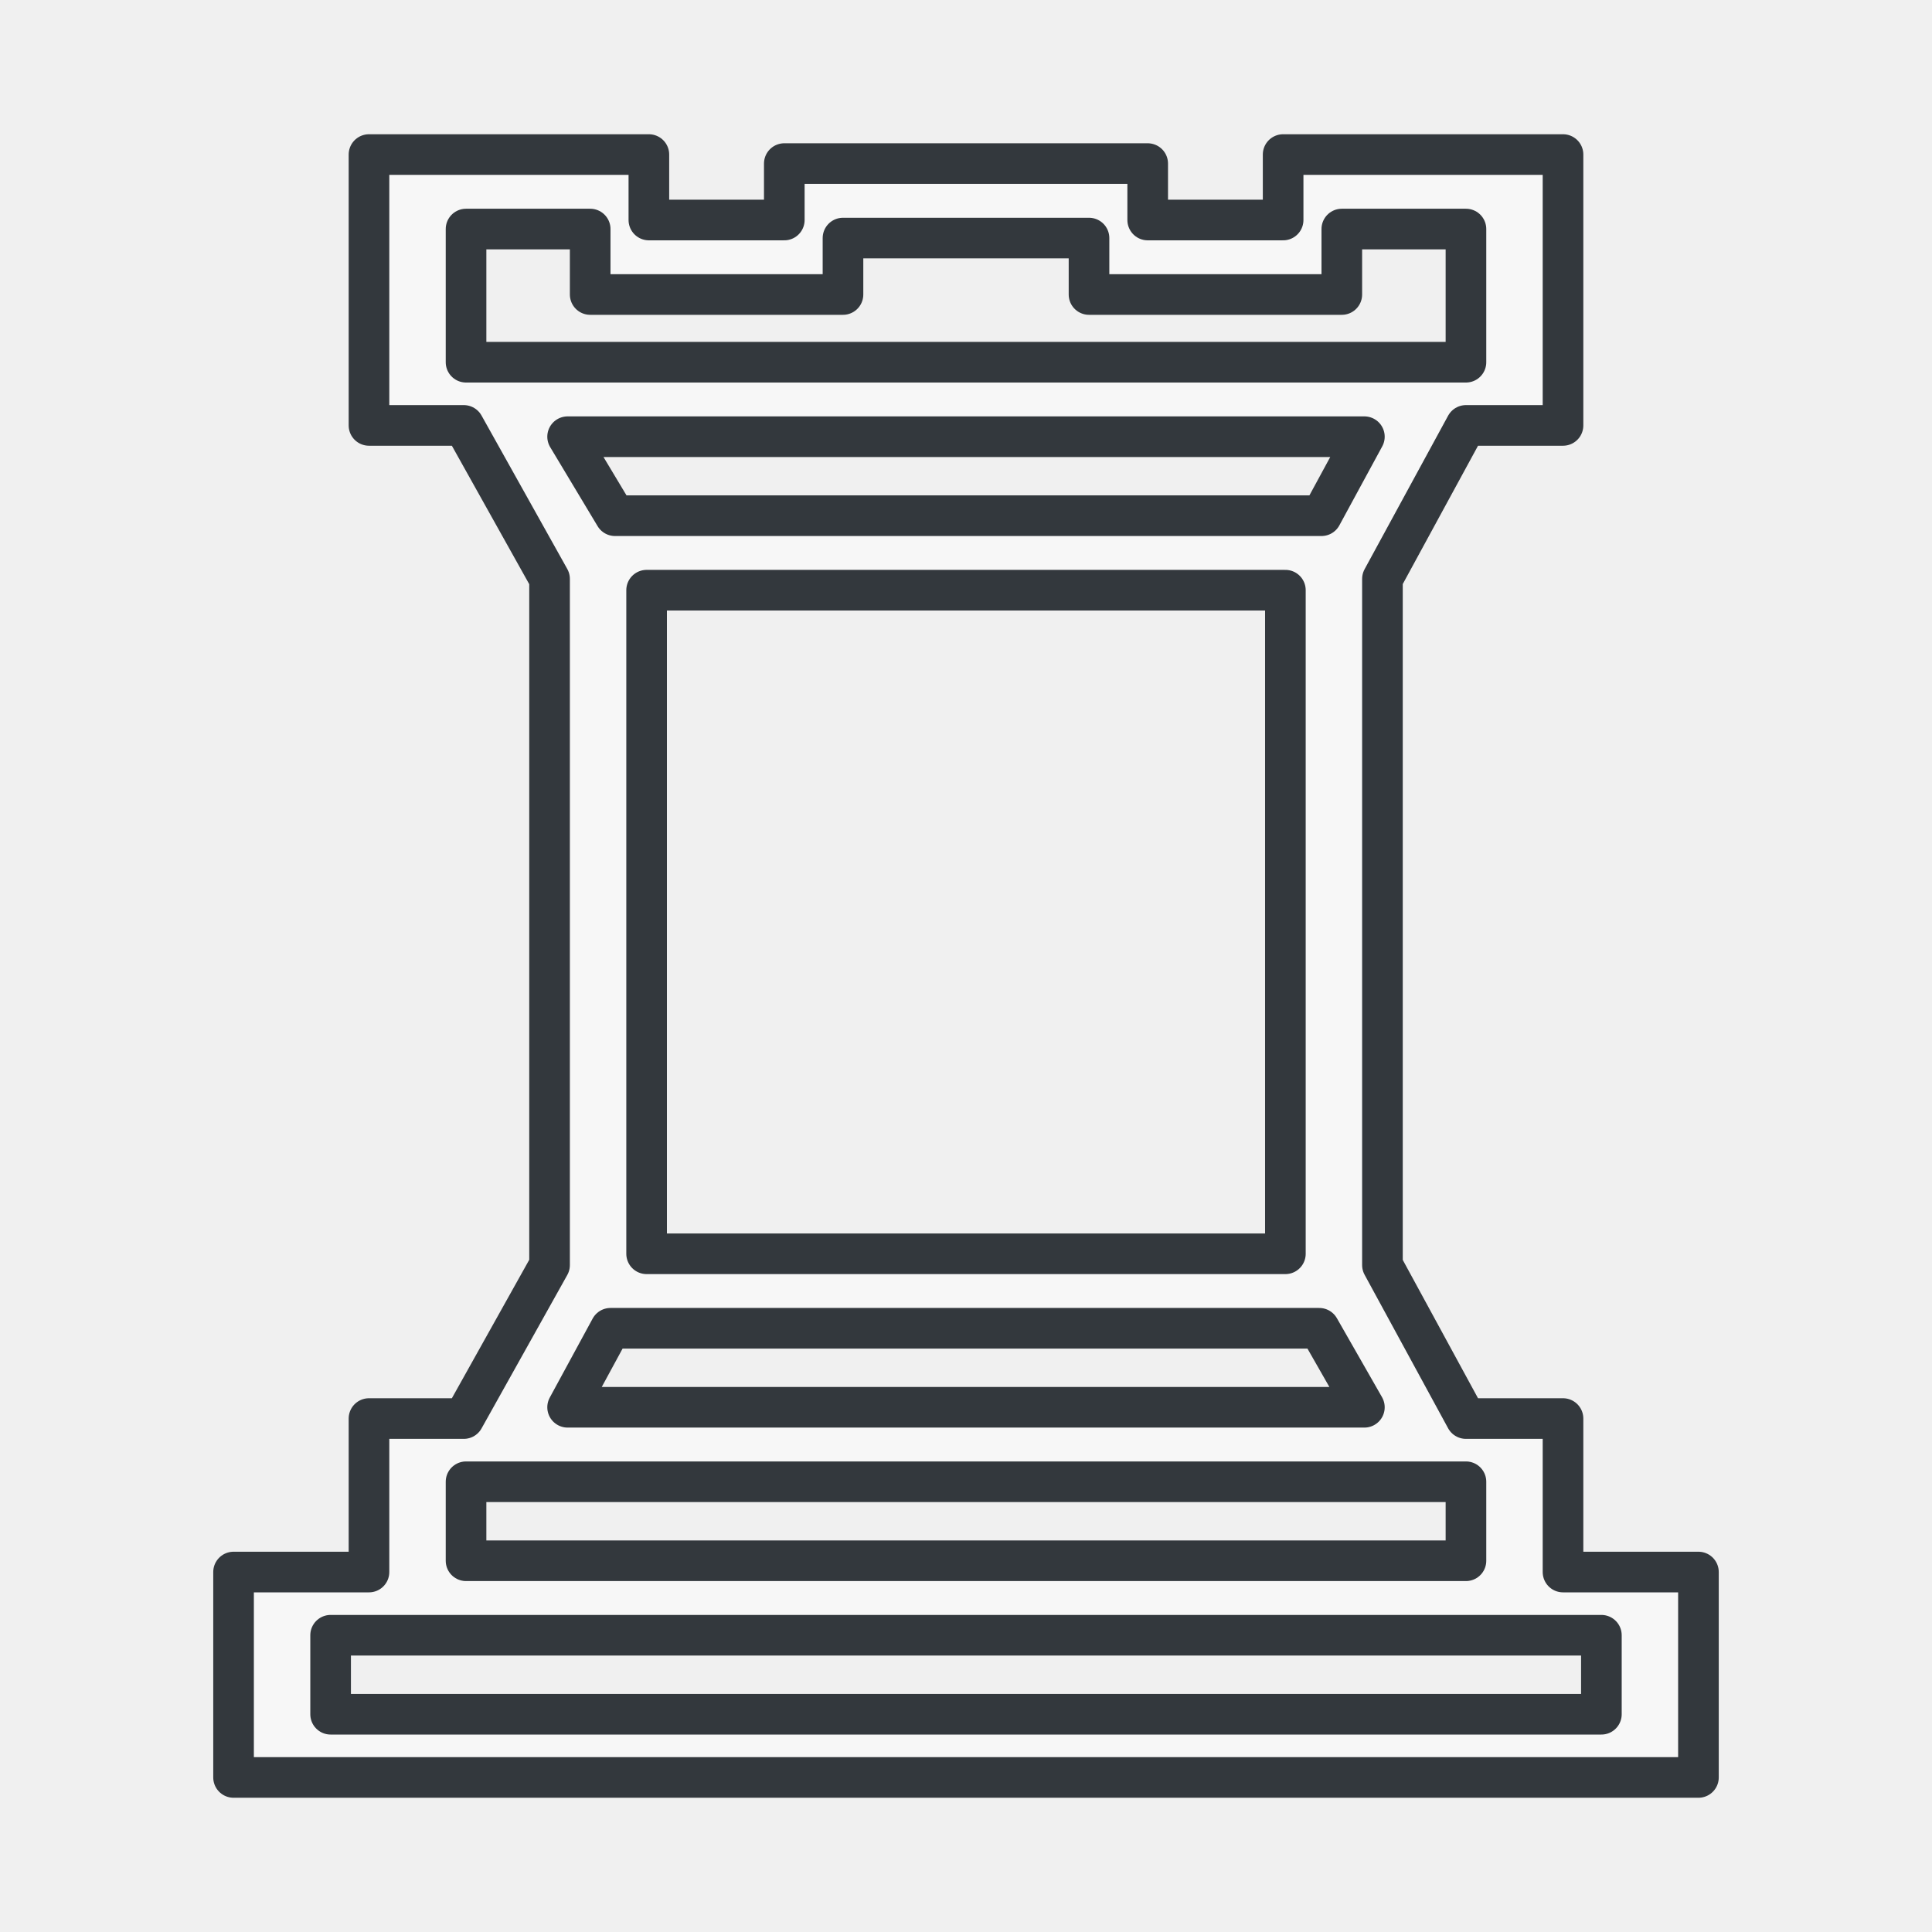
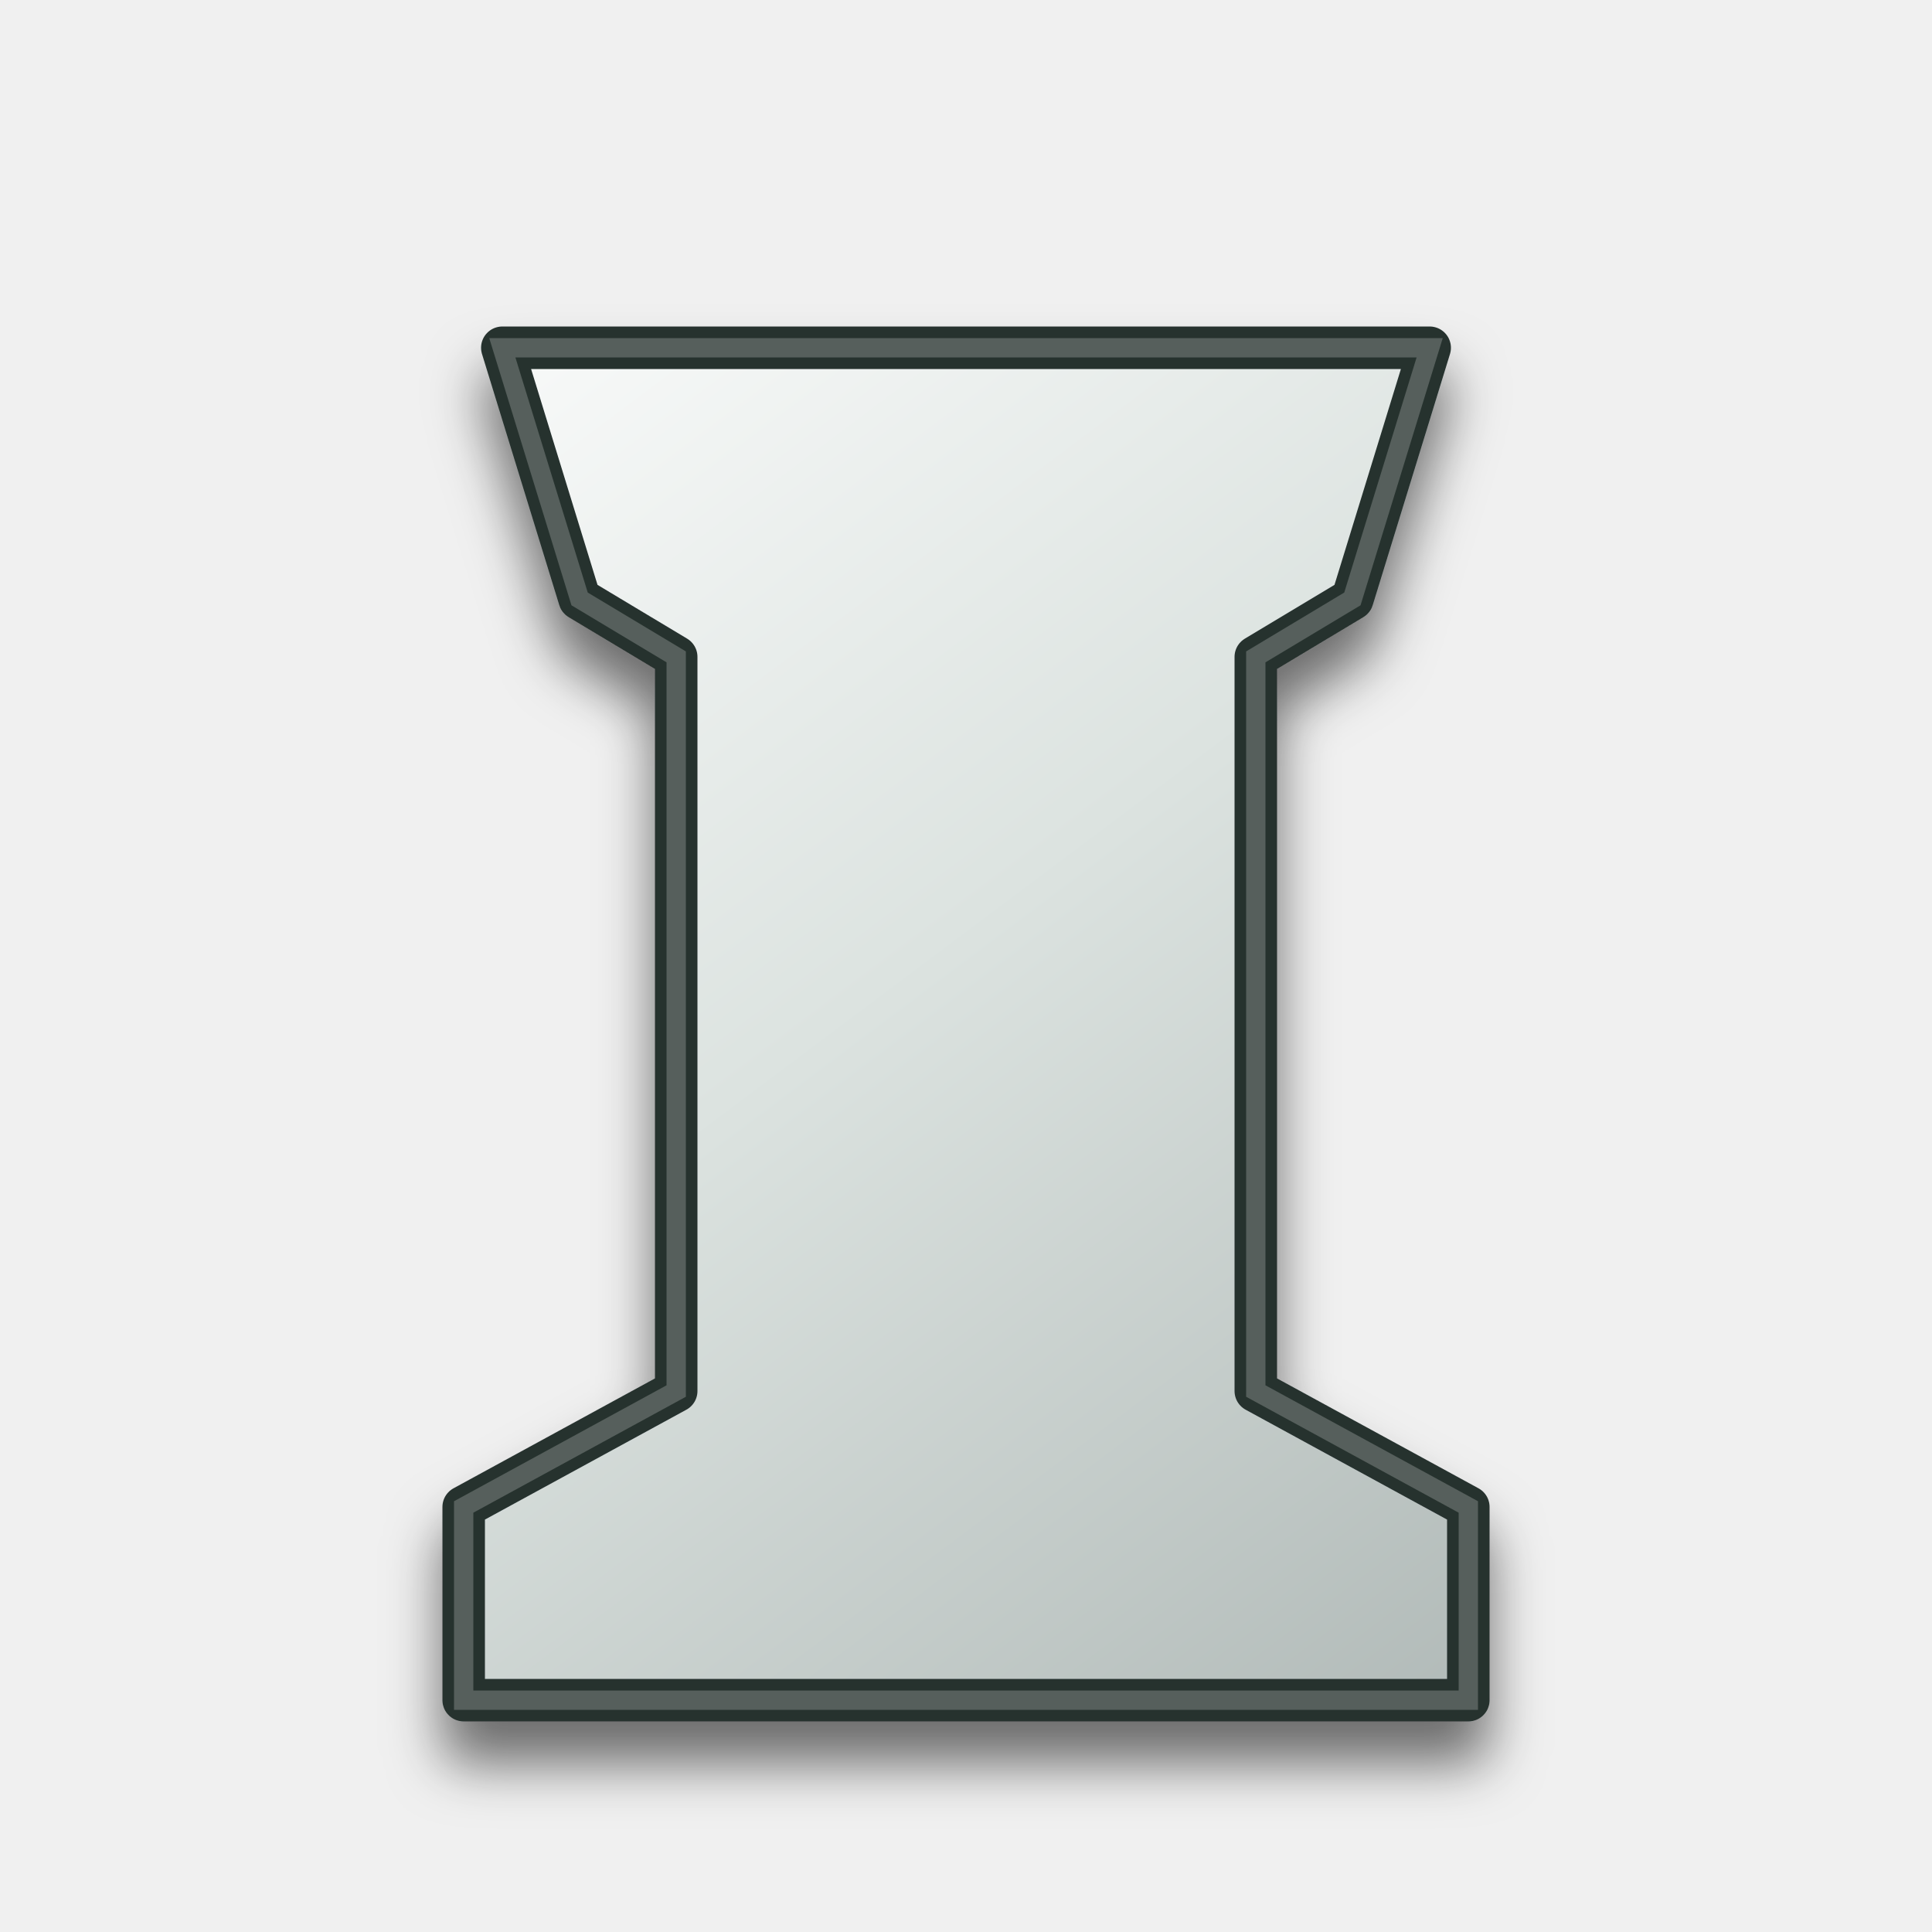
- <svg xmlns="http://www.w3.org/2000/svg" viewBox="0 0 1000 1000">
-   <g transform="translate(-84.73,920.00) scale(1.16829,-1.16829)">
-     <path d="M176 0V91H236V159H278L316 227V531L278 599H236V719H360V690H420V715H581V690H641V719H765V599H722L685 531V227L722 159H765V91H825V0ZM279 627H722V686H667V657H555V682H446V657H334V686H279ZM345 559H658L677 594H324ZM359 232H642V526H359ZM324 164H677L657 199H343ZM279 96H722V131H279ZM219 28H782V63H219Z" fill="#f7f7f7" stroke="#33383d" stroke-width="18.0" stroke-linejoin="round" />
-   </g>
+ <svg xmlns="http://www.w3.org/2000/svg" viewBox="0 0 100 100">
+   <defs>
+     <linearGradient id="g" x1="20" y1="10" x2="80" y2="90" gradientUnits="userSpaceOnUse">
+       <stop offset="0" stop-color="#ffffff" />
+       <stop offset=".48" stop-color="#dce3e0" />
+       <stop offset="1" stop-color="#aeb7b5" />
+     </linearGradient>
+     <filter id="s" x="-20%" y="-20%" width="140%" height="140%">
+       <feDropShadow dx="0" dy="2.2" stdDeviation="1.4" flood-opacity=".55" />
+     </filter>
+   </defs>
+   <path d="M26 18 L74 18 L70 31 L65 34 L65 72 L76 78 L76 88 L24 88 L24 78 L35 72 L35 34 L30 31 Z" fill="url(#g)" stroke="#25302f" stroke-width="2.2" stroke-linejoin="round" filter="url(#s)" />
+   <path d="M26 18 L74 18 L70 31 L65 34 L65 72 L76 78 L76 88 L24 88 L24 78 L35 72 L35 34 L30 31 Z" fill="none" stroke="#ffffff" stroke-opacity=".22" stroke-width="1" />
</svg>
